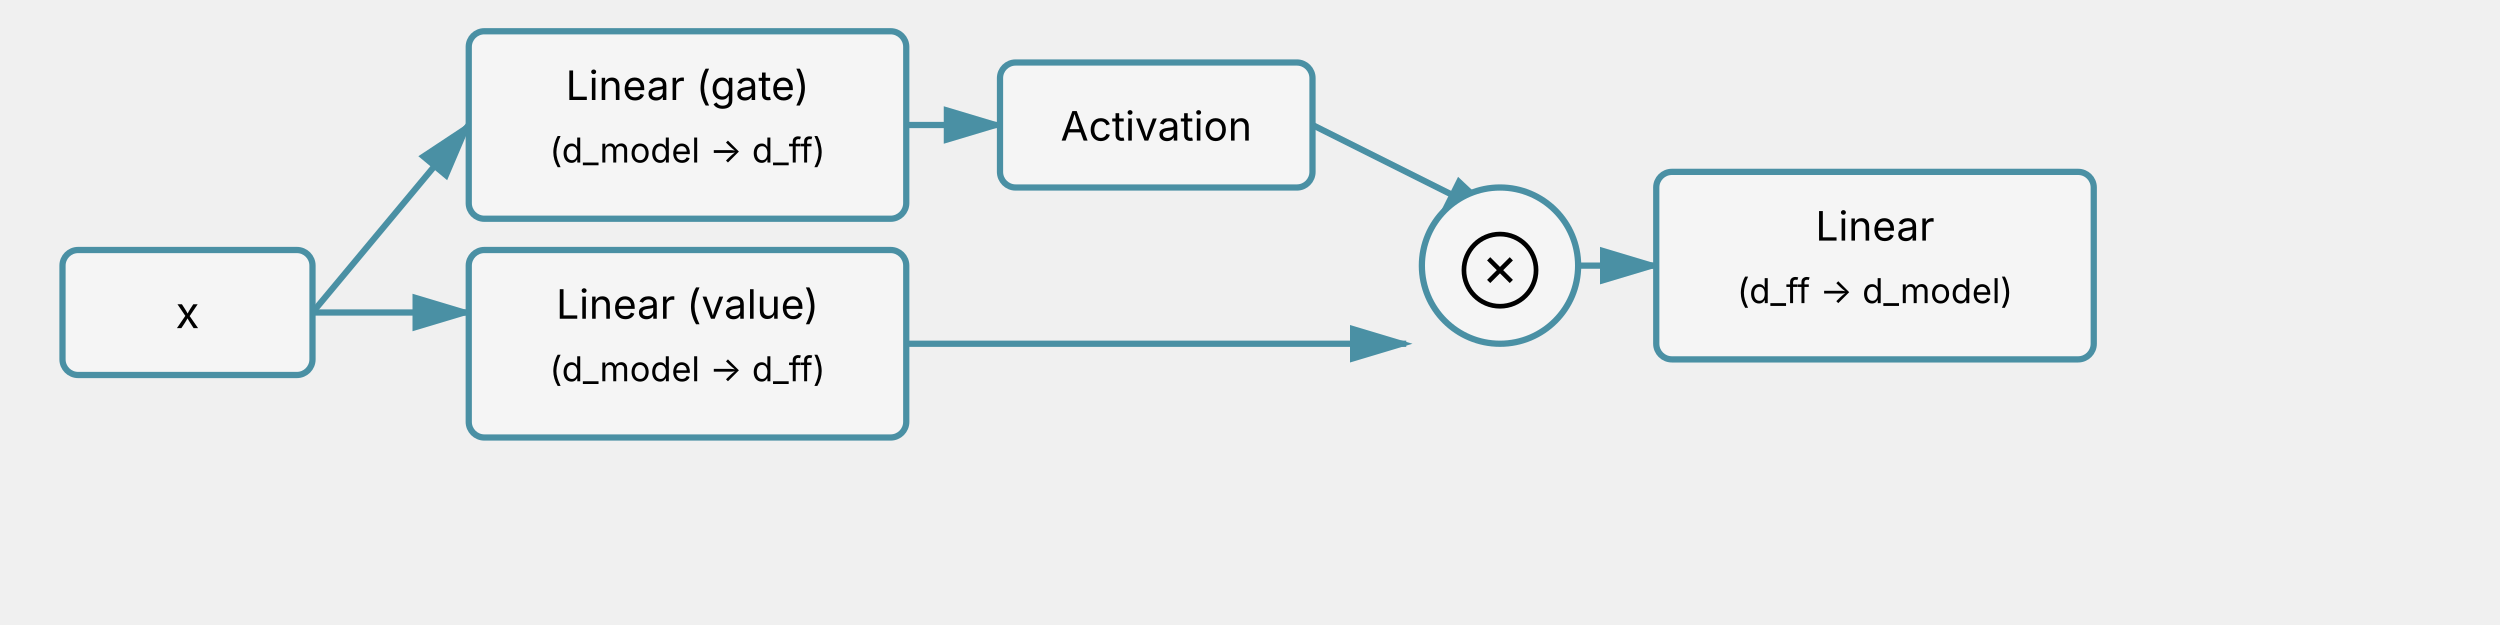
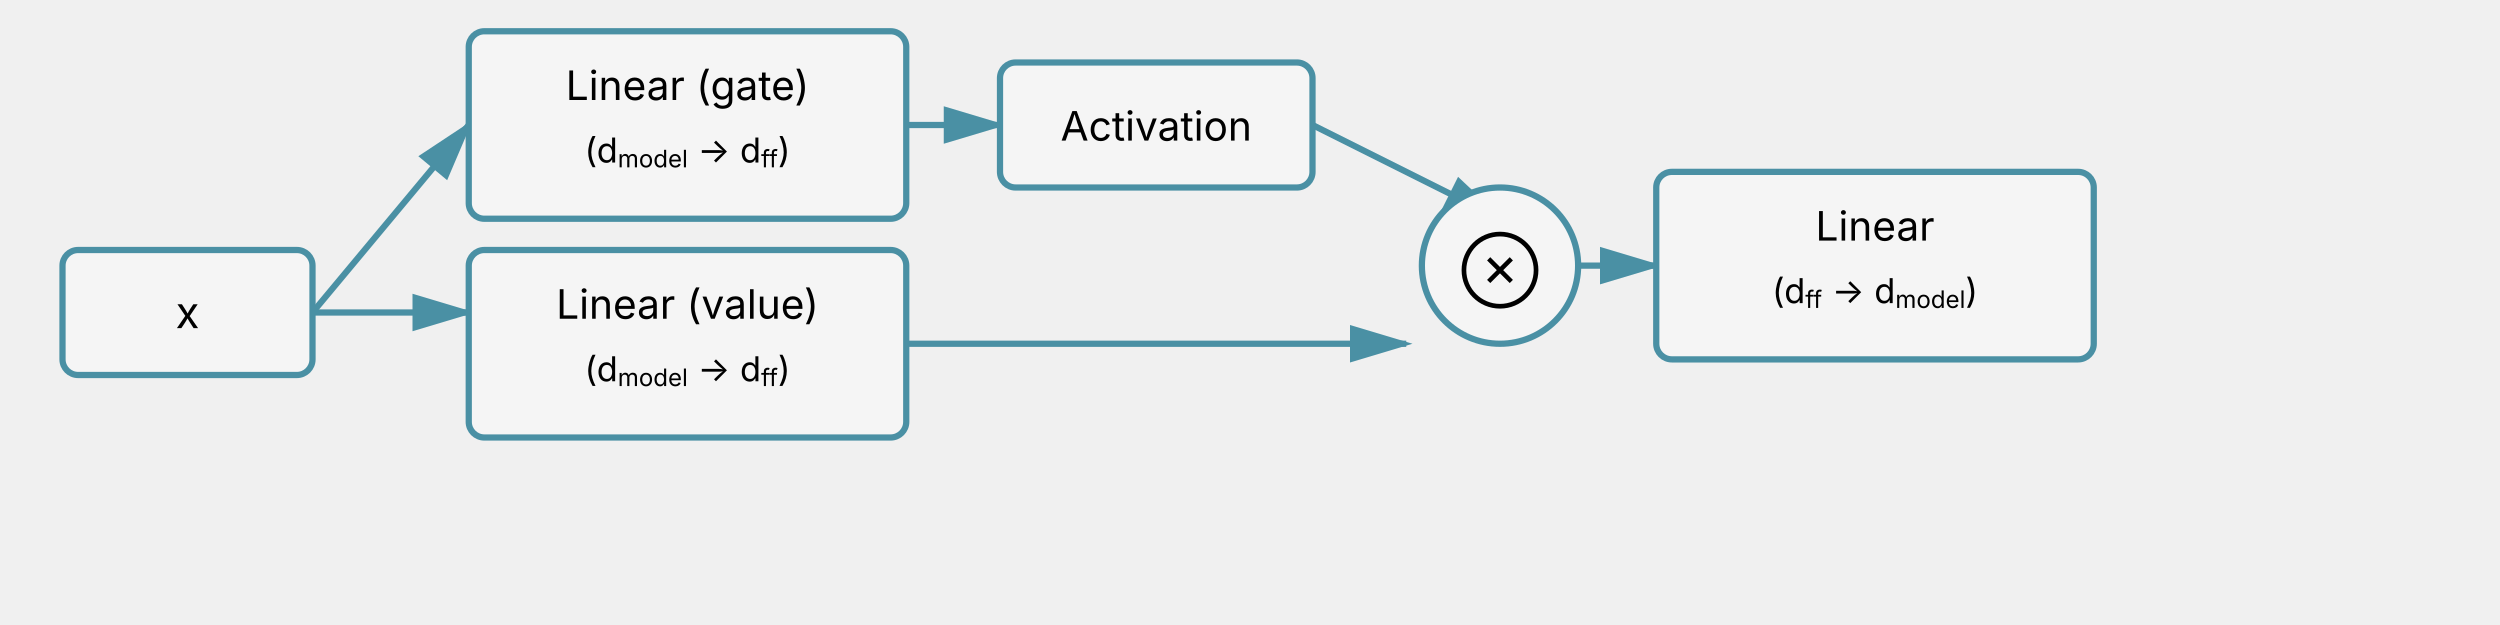
<svg xmlns="http://www.w3.org/2000/svg" viewBox="0 0 800 200">
  <style>
    /* Light mode (default) */
    text { fill: #000000; }
    .axis-text { fill: #000000; }
    .label-text { fill: #666666; }
    line[stroke="#333"] { stroke: #333333; }

    .bg-box { fill: #f5f5f5; }

    /* Dark mode */
    @media (prefers-color-scheme: dark) {
      text { fill: #ffffff; }
      .axis-text { fill: #ffffff; }
      .label-text { fill: #cccccc; }
      line[stroke="#333"] { stroke: #cccccc; }

      /* Keep white text white in dark mode (for colored backgrounds) */
      text[fill="#fff"],
      text[fill="#ffffff"],
      text[fill="white"] {
        fill: #ffffff;
      }

      /* Keep colored text readable in dark mode */
      text[fill="#E57373"] { fill: #ef5350; }
      text[fill="#81C784"] { fill: #66bb6a; }
      text[fill="#FFB74D"] { fill: #ffa726; }
      text[fill="#4A90A4"] { fill: #4fc3f7; }

      /* Override dark inline text colors */
      text[fill="#000"],
      text[fill="#000000"],
      text[fill="#333"],
      text[fill="#555"],
      text[fill="#666"] {
        fill: #ffffff;
      }

      .bg-box { fill: #2d2d2d; }
    }
  </style>
  <rect x="20" y="80" width="80" height="40" class="bg-box" stroke="#4A90A4" stroke-width="2" rx="5" />
  <text x="60" y="105" text-anchor="middle" font-family="system-ui, -apple-system, sans-serif" font-size="14" fill="#333">x</text>
  <path d="M 100 100 L 150 100" stroke="#4A90A4" stroke-width="2" fill="none" marker-end="url(#arrowhead2)" />
  <path d="M 100 100 L 150 40" stroke="#4A90A4" stroke-width="2" fill="none" marker-end="url(#arrowhead2)" />
  <rect x="150" y="80" width="140" height="60" class="bg-box" stroke="#4A90A4" stroke-width="2" rx="5" />
  <text x="220" y="102" text-anchor="middle" font-family="system-ui, -apple-system, sans-serif" font-size="13" fill="#333">Linear (value)</text>
-   <text x="220" y="122" text-anchor="middle" font-family="system-ui, -apple-system, sans-serif" font-size="11" fill="#666">(d_model → d_ff)</text>
+   <text x="220" y="122" text-anchor="middle" font-family="system-ui, -apple-system, sans-serif" font-size="11" fill="#666">(d<tspan baseline-shift="sub" font-size="7.7">model</tspan> → d<tspan baseline-shift="sub" font-size="7.7">ff</tspan>)</text>
  <rect x="150" y="10" width="140" height="60" class="bg-box" stroke="#4A90A4" stroke-width="2" rx="5" />
  <text x="220" y="32" text-anchor="middle" font-family="system-ui, -apple-system, sans-serif" font-size="13" fill="#333">Linear (gate)</text>
-   <text x="220" y="52" text-anchor="middle" font-family="system-ui, -apple-system, sans-serif" font-size="11" fill="#666">(d_model → d_ff)</text>
+   <text x="220" y="52" text-anchor="middle" font-family="system-ui, -apple-system, sans-serif" font-size="11" fill="#666">(d<tspan baseline-shift="sub" font-size="7.7">model</tspan> → d<tspan baseline-shift="sub" font-size="7.7">ff</tspan>)</text>
  <path d="M 290 40 L 320 40" stroke="#4A90A4" stroke-width="2" fill="none" marker-end="url(#arrowhead2)" />
  <rect x="320" y="20" width="100" height="40" class="bg-box" stroke="#4A90A4" stroke-width="2" rx="5" />
  <text x="370" y="45" text-anchor="middle" font-family="system-ui, -apple-system, sans-serif" font-size="13" fill="#333">Activation</text>
  <path d="M 290 110 L 450 110" stroke="#4A90A4" stroke-width="2" fill="none" marker-end="url(#arrowhead2)" />
  <path d="M 420 40 L 480 70" stroke="#4A90A4" stroke-width="2" fill="none" marker-end="url(#arrowhead2)" />
  <circle cx="480" cy="85" r="25" class="bg-box" stroke="#4A90A4" stroke-width="2" />
  <text x="480" y="93" text-anchor="middle" font-family="system-ui, -apple-system, sans-serif" font-size="18" fill="#333">⊗</text>
  <path d="M 505 85 L 530 85" stroke="#4A90A4" stroke-width="2" fill="none" marker-end="url(#arrowhead2)" />
  <rect x="530" y="55" width="140" height="60" class="bg-box" stroke="#4A90A4" stroke-width="2" rx="5" />
  <text x="600" y="77" text-anchor="middle" font-family="system-ui, -apple-system, sans-serif" font-size="13" fill="#333">Linear</text>
-   <text x="600" y="97" text-anchor="middle" font-family="system-ui, -apple-system, sans-serif" font-size="11" fill="#666">(d_ff → d_model)</text>
+   <text x="600" y="97" text-anchor="middle" font-family="system-ui, -apple-system, sans-serif" font-size="11" fill="#666">(d<tspan baseline-shift="sub" font-size="7.7">ff</tspan> → d<tspan baseline-shift="sub" font-size="7.7">model</tspan>)</text>
  <defs>
    <marker id="arrowhead2" markerWidth="10" markerHeight="10" refX="9" refY="3" orient="auto">
      <polygon points="0 0, 10 3, 0 6" fill="#4A90A4" />
    </marker>
  </defs>
</svg>
